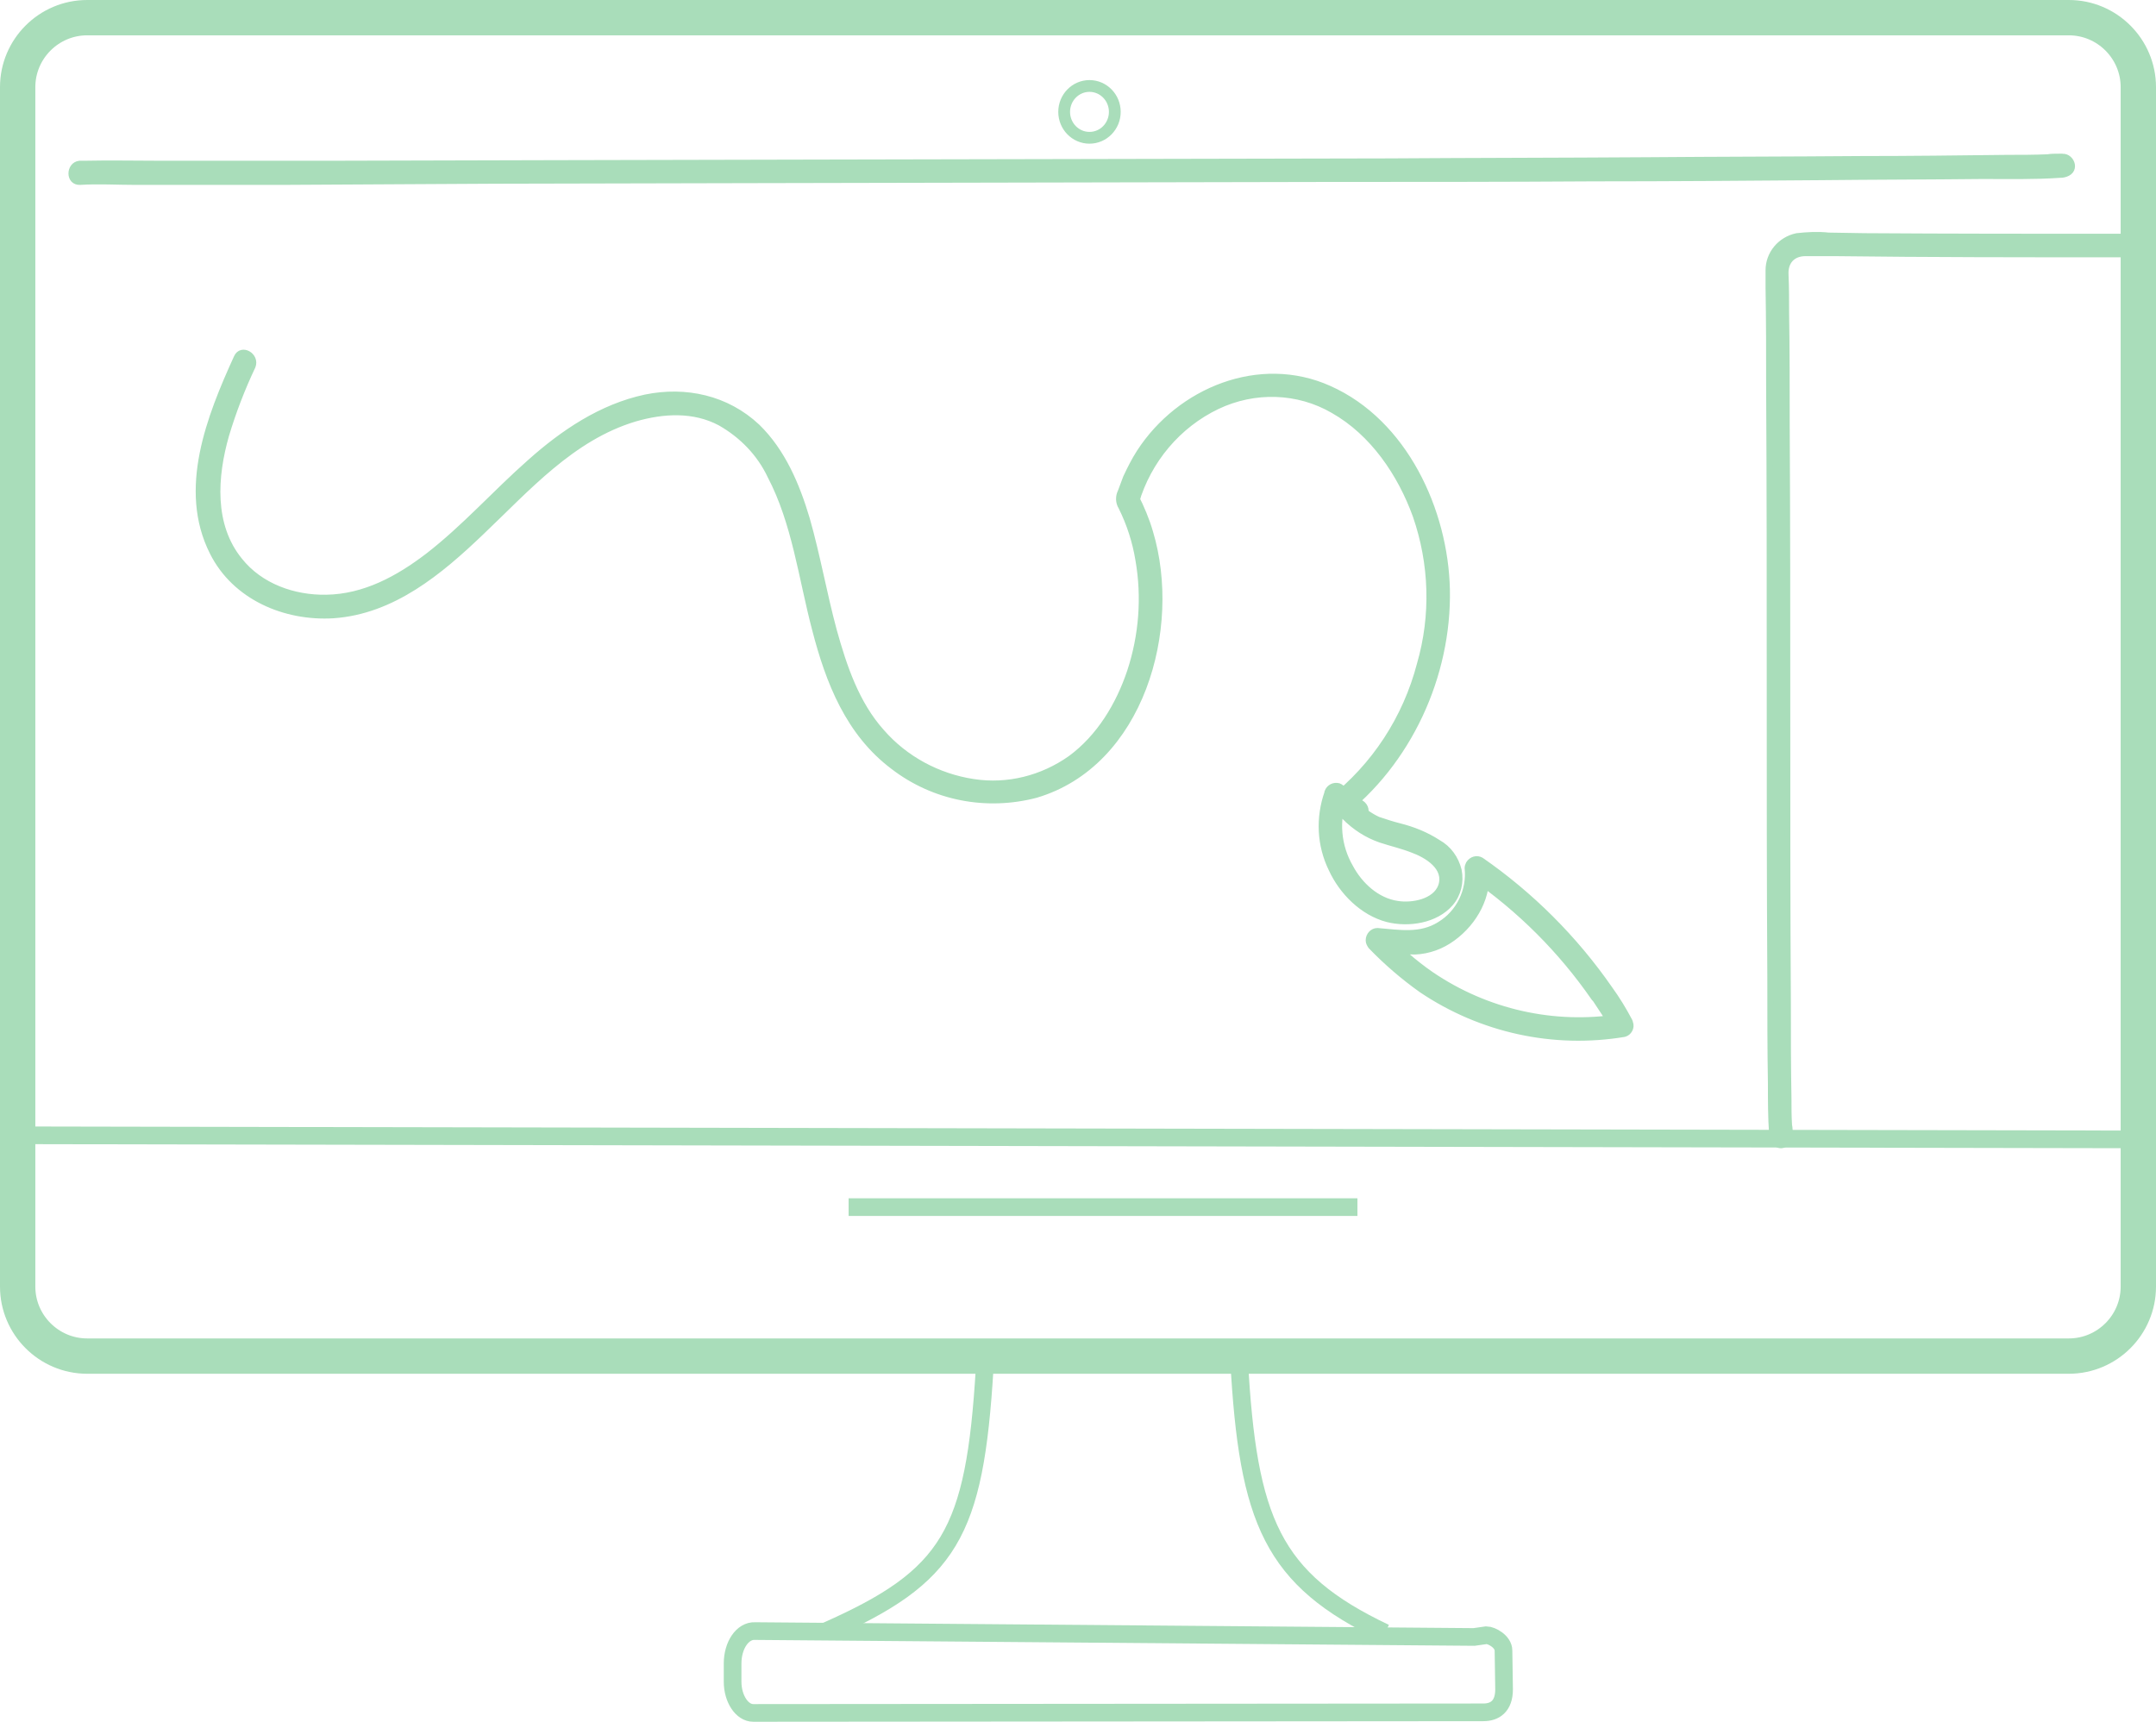
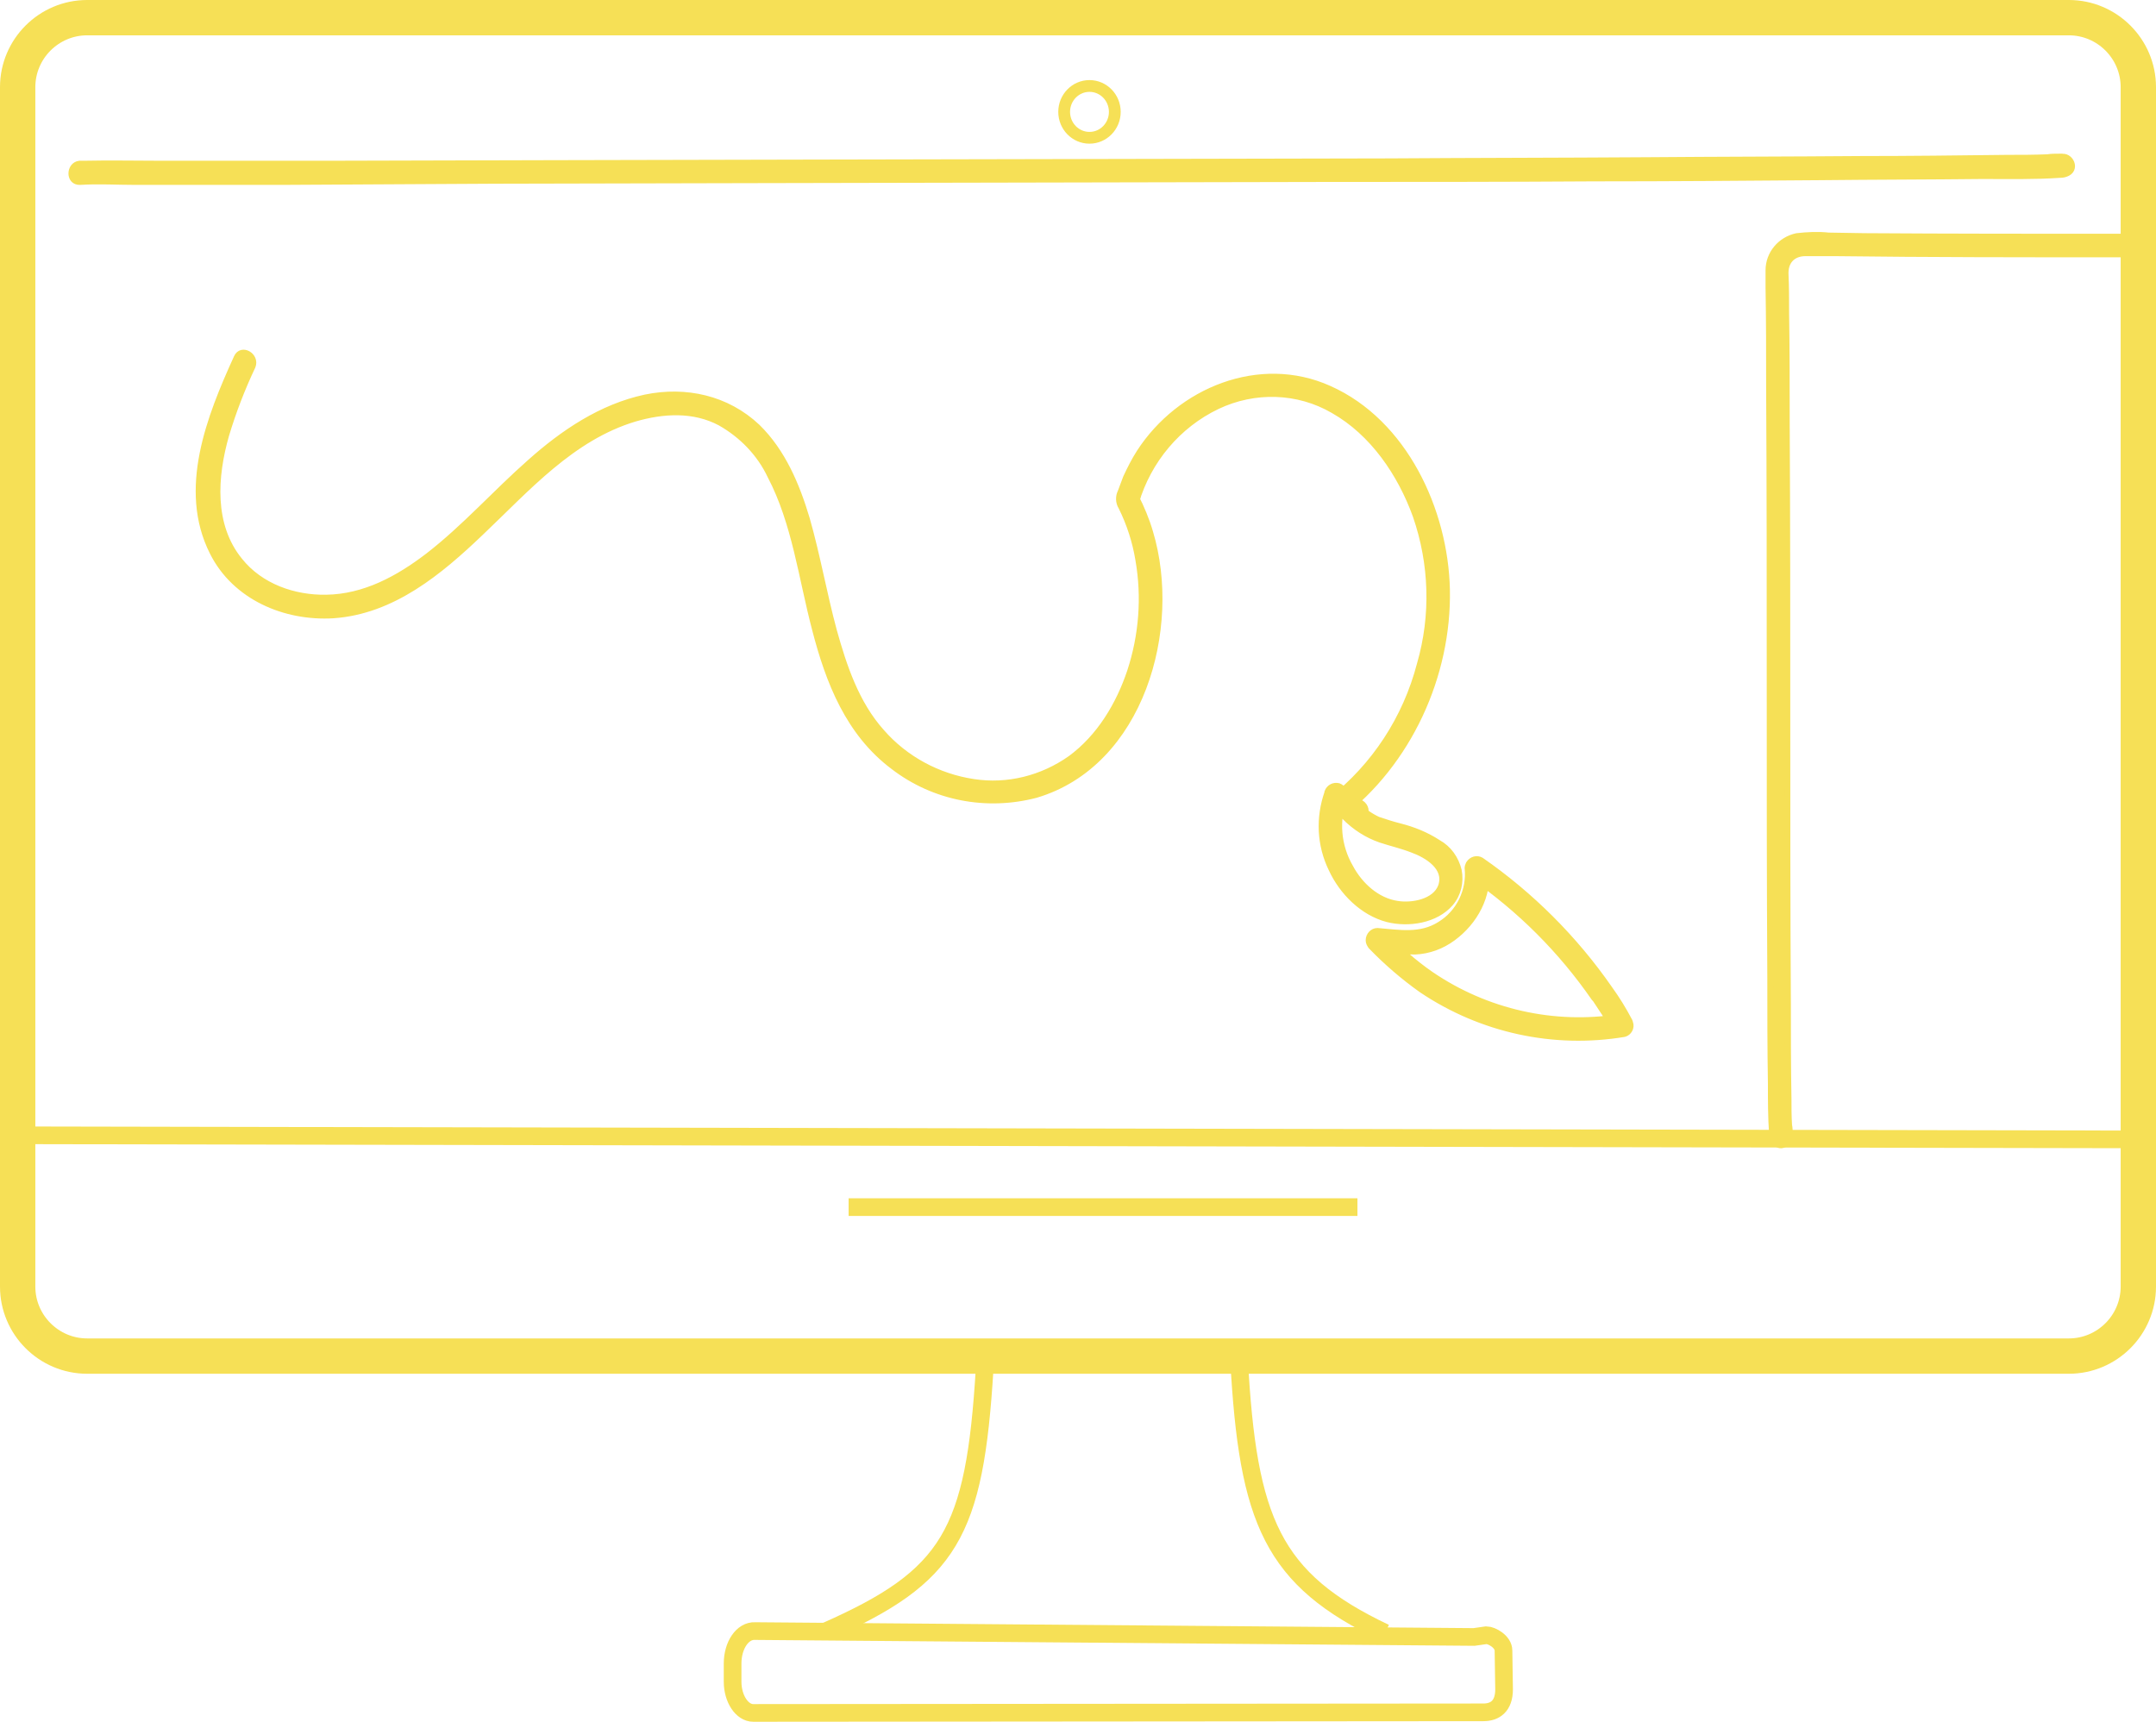
<svg xmlns="http://www.w3.org/2000/svg" version="1.1" id="Layer_1" x="0px" y="0px" viewBox="0 0 366.1 292.4" style="enable-background:new 0 0 366.1 292.4;" xml:space="preserve">
  <style type="text/css">
- 	.st0{fill:none;stroke:#A9DDBA;stroke-width:6;stroke-miterlimit:10;}
- 	.st1{fill:none;stroke:#A9DDBA;stroke-width:2;stroke-miterlimit:10;}
- 	.st2{fill:none;stroke:#A9DDBA;stroke-width:3;stroke-miterlimit:10;}
- 	.st3{fill:#A9DDBA;stroke:#A9DDBA;stroke-miterlimit:10;}
+ 	.st0{fill:none;stroke:#F6E056;stroke-width:6;stroke-miterlimit:10;}
+ 	.st1{fill:none;stroke:#F6E056;stroke-width:2;stroke-miterlimit:10;}
+ 	.st2{fill:none;stroke:#F6E056;stroke-width:3;stroke-miterlimit:10;}
+ 	.st3{fill:#F6E056;stroke:#F6E056;stroke-miterlimit:10;}
</style>
  <path class="st0" d="M14.8,3h336.5c6.5,0,11.8,5.3,11.8,11.8v203.7c0,6.5-5.3,11.8-11.8,11.8H14.8C8.3,230.3,3,225,3,218.5V14.8  C3,8.3,8.3,3,14.8,3z" />
  <ellipse class="st1" cx="185" cy="19" rx="4.3" ry="4.4" />
  <line class="st2" x1="1.6" y1="192.8" x2="363" y2="193.5" />
  <path class="st2" d="M167.2,232.4c-1.7,28.1-5.9,35.3-26.9,44.6" />
  <path class="st2" d="M252.4,277.7c0.9,0,2.9,1.1,2.9,2.6l0.1,6.6c0,2.9-1.6,3.9-3.5,3.9l-124,0.1c-1.9,0-3.5-2.4-3.5-5.3v-3.1  c0-3.1,1.7-5.6,3.8-5.5l122.1,1L252.4,277.7z" />
  <path class="st2" d="M210.4,230.9c1.5,27.4,5.6,37.3,24.8,46.4" />
  <line class="st2" x1="144.1" y1="205" x2="230.5" y2="205" />
  <path class="st3" d="M40.2,60.7c-4.6,10.1-9.5,22.4-4.1,33.1c3.8,7.6,12.3,11.2,20.5,10.7c10.1-0.7,18.1-7.4,25.1-14.1  c7.8-7.4,15.4-16.1,26.1-19.3c4.8-1.4,10-1.7,14.5,0.7c3.7,2.1,6.7,5.2,8.5,9c4.2,8,5.3,17.4,7.6,26.1c2.3,8.9,5.7,17.6,13.3,23.3  c6.9,5.3,15.8,7,24.2,4.8c17.9-5.3,24.3-28.3,19.4-44.6c-0.6-2.1-1.5-4.2-2.5-6.2l0.1,1.1c2.1-7.1,7.1-13.1,13.8-16.3  c6.3-3,13.7-2.8,19.7,0.7c6.7,3.8,11.4,10.7,14,17.9c2.8,8.1,3.1,16.9,0.7,25.2c-2.4,9.2-7.7,17.3-15.1,23.1c-1.5,1.1,0,3.8,1.5,2.6  c11.7-8.9,18.5-23.8,18.2-38.4c-0.3-13.4-7.2-28.4-20-34.1c-11.8-5.3-25.4,0.3-32.2,10.8c-0.9,1.4-1.6,2.8-2.3,4.3  c-0.3,0.8-0.6,1.6-0.9,2.4c-0.4,0.8-0.4,1.8,0.1,2.6c1.4,2.8,2.4,5.9,2.9,9c1.1,6.3,0.6,12.8-1.4,18.9c-1.9,5.7-5.2,11.2-10.1,14.8  c-4.8,3.4-10.7,4.9-16.5,4c-6-0.9-11.6-3.9-15.6-8.5c-4.3-4.8-6.4-11.1-8.1-17.2c-1.7-6.3-2.8-12.7-4.6-19  c-1.7-5.7-4.1-11.4-8.4-15.6c-5.2-4.9-12.2-6.4-19-5c-7.5,1.6-14,6-19.6,11c-5.9,5.2-11.1,11.1-17.3,15.9c-5.1,3.9-10.8,7-17.3,7.1  c-5.5,0.1-11.2-1.9-14.7-6.3c-4.9-6-4.3-14.3-2.3-21.3c1.2-4,2.7-7.9,4.5-11.7C43.6,60.4,41,58.9,40.2,60.7L40.2,60.7z" />
  <path class="st3" d="M230.4,136.2h-0.9c-0.8,0-1.5,0.7-1.5,1.6c0,0.4,0.2,0.7,0.4,1c1.7,1.7,3.7,3,6,3.8c1.8,0.6,3.6,1,5.4,1.7  c2.5,0.9,6,3,4.9,6.2c-1,2.7-4.9,3.4-7.4,3c-3.5-0.5-6.4-3.2-8-6.2c-2.1-3.6-2.5-8-1-11.9c0.2-0.8-0.2-1.6-1-1.9  c-0.8-0.2-1.6,0.2-1.9,1v0.1c-1.5,4.3-1.3,8.9,0.7,13c1.8,3.9,5.3,7.4,9.5,8.5c3.6,0.9,8.2,0.2,10.7-2.7c1.3-1.5,1.8-3.6,1.4-5.6  c-0.5-2-1.7-3.7-3.5-4.7c-2-1.3-4.2-2.2-6.6-2.8c-1.2-0.3-2.4-0.7-3.6-1.1c-1.3-0.6-2.6-1.5-3.6-2.6l-1.1,2.6h0.9  c0.8,0,1.5-0.7,1.5-1.5S231.2,136.2,230.4,136.2L230.4,136.2z" />
  <path class="st3" d="M230.4,139.2c0.8,0,1.5-0.7,1.5-1.5s-0.7-1.5-1.5-1.5s-1.5,0.7-1.5,1.5S229.5,139.2,230.4,139.2z" />
  <path class="st3" d="M273.3,167.9c-5.9-8.5-13.3-15.9-21.8-21.8c-0.7-0.4-1.6-0.2-2.1,0.6c-0.1,0.2-0.2,0.5-0.2,0.7  c0.4,3.8-1.4,7.6-4.7,9.6c-3.3,2.1-6.9,1.4-10.6,1.1c-0.8,0-1.5,0.7-1.5,1.6c0,0.4,0.2,0.7,0.4,1c2.6,2.7,5.5,5.2,8.6,7.4  c10.1,6.8,22.4,9.5,34.4,7.5c0.8-0.2,1.3-1.1,1-1.9c0-0.1-0.1-0.2-0.1-0.3C275.7,171.5,274.6,169.7,273.3,167.9  c-1.1-1.6-3.7-0.1-2.6,1.5c1.2,1.8,2.4,3.6,3.5,5.5l0.9-2.2c-11.2,1.8-22.7-0.8-32.1-7.2c-2.9-2-5.6-4.4-8-6.9l-1,2.6  c2.1,0.3,4.2,0.4,6.3,0.4c2.3-0.1,4.5-0.9,6.4-2.3c3.7-2.7,6.2-7.2,5.6-11.8l-2.3,1.3c8.1,5.6,15.1,12.6,20.7,20.7  C271.8,171,274.4,169.5,273.3,167.9z" />
  <path class="st3" d="M360.8,40.2c-14.7,0-29.5,0-44.2-0.1l-6.1-0.1c-1.8-0.2-3.6-0.1-5.4,0.1c-2.8,0.6-4.8,3-4.8,5.8c0,1,0,2,0,2.9  c0.1,5.6,0.1,11.2,0.1,16.9c0.1,16.7,0.1,33.3,0.1,50c0,16.8,0,33.6,0.1,50.4c0,6,0,12,0.1,17.9c0,2.8,0,5.7,0.2,8.6  c0,0.5,0.2,1,0.5,1.4c1.3,1.5,3.4-0.7,2.1-2.1c0.2,0.2,0.4,0.5,0.4,0.9c0-0.1,0-0.2,0-0.4c0-0.4,0-0.9-0.1-1.3  c-0.1-1.5-0.1-3.1-0.1-4.6c-0.1-5.3-0.1-10.6-0.1-15.9c-0.1-16.1-0.1-32.1-0.1-48.2c0-16.8,0-33.7-0.1-50.5c0-6.3,0-12.6-0.1-18.8  c0-2.2,0-4.3-0.1-6.5s1.2-3.6,3.4-3.6c1.6,0,3.3,0,4.9,0c16,0.2,32,0.2,48,0.2h1.2c0.8,0,1.5-0.7,1.5-1.5S361.7,40.2,360.8,40.2  L360.8,40.2z" />
  <path class="st3" d="M13.6,30.9c3.1-0.2,6.3,0,9.4,0h24.8l36.3-0.2l44-0.1l48.4-0.1l48.8-0.1c15.1,0,30.2,0,45.3-0.1  c12.8,0,25.6-0.1,38.3-0.2c9.2-0.1,18.5-0.1,27.7-0.2c4.4,0,8.8,0.1,13.2-0.2c0.5,0,0.9-0.1,1.3-0.3c1.7-0.9,0.2-3.5-1.5-2.6  c0.2-0.1,0.7-0.1,0.5-0.2c-0.2,0-0.4,0-0.5,0c-0.6,0-1.3,0-1.9,0.1c-2.3,0.1-4.6,0.1-6.9,0.1c-8.3,0.1-16.5,0.2-24.8,0.2  c-12.1,0.1-24.2,0.1-36.3,0.2c-14.7,0.1-29.3,0.1-43.9,0.2l-48.2,0.1l-48.5,0.1l-45.4,0.1l-38.4,0.1H27.6c-4.4,0-8.9-0.1-13.4,0  c-0.2,0-0.4,0-0.7,0C11.7,28,11.6,31,13.6,30.9L13.6,30.9z" />
</svg>
